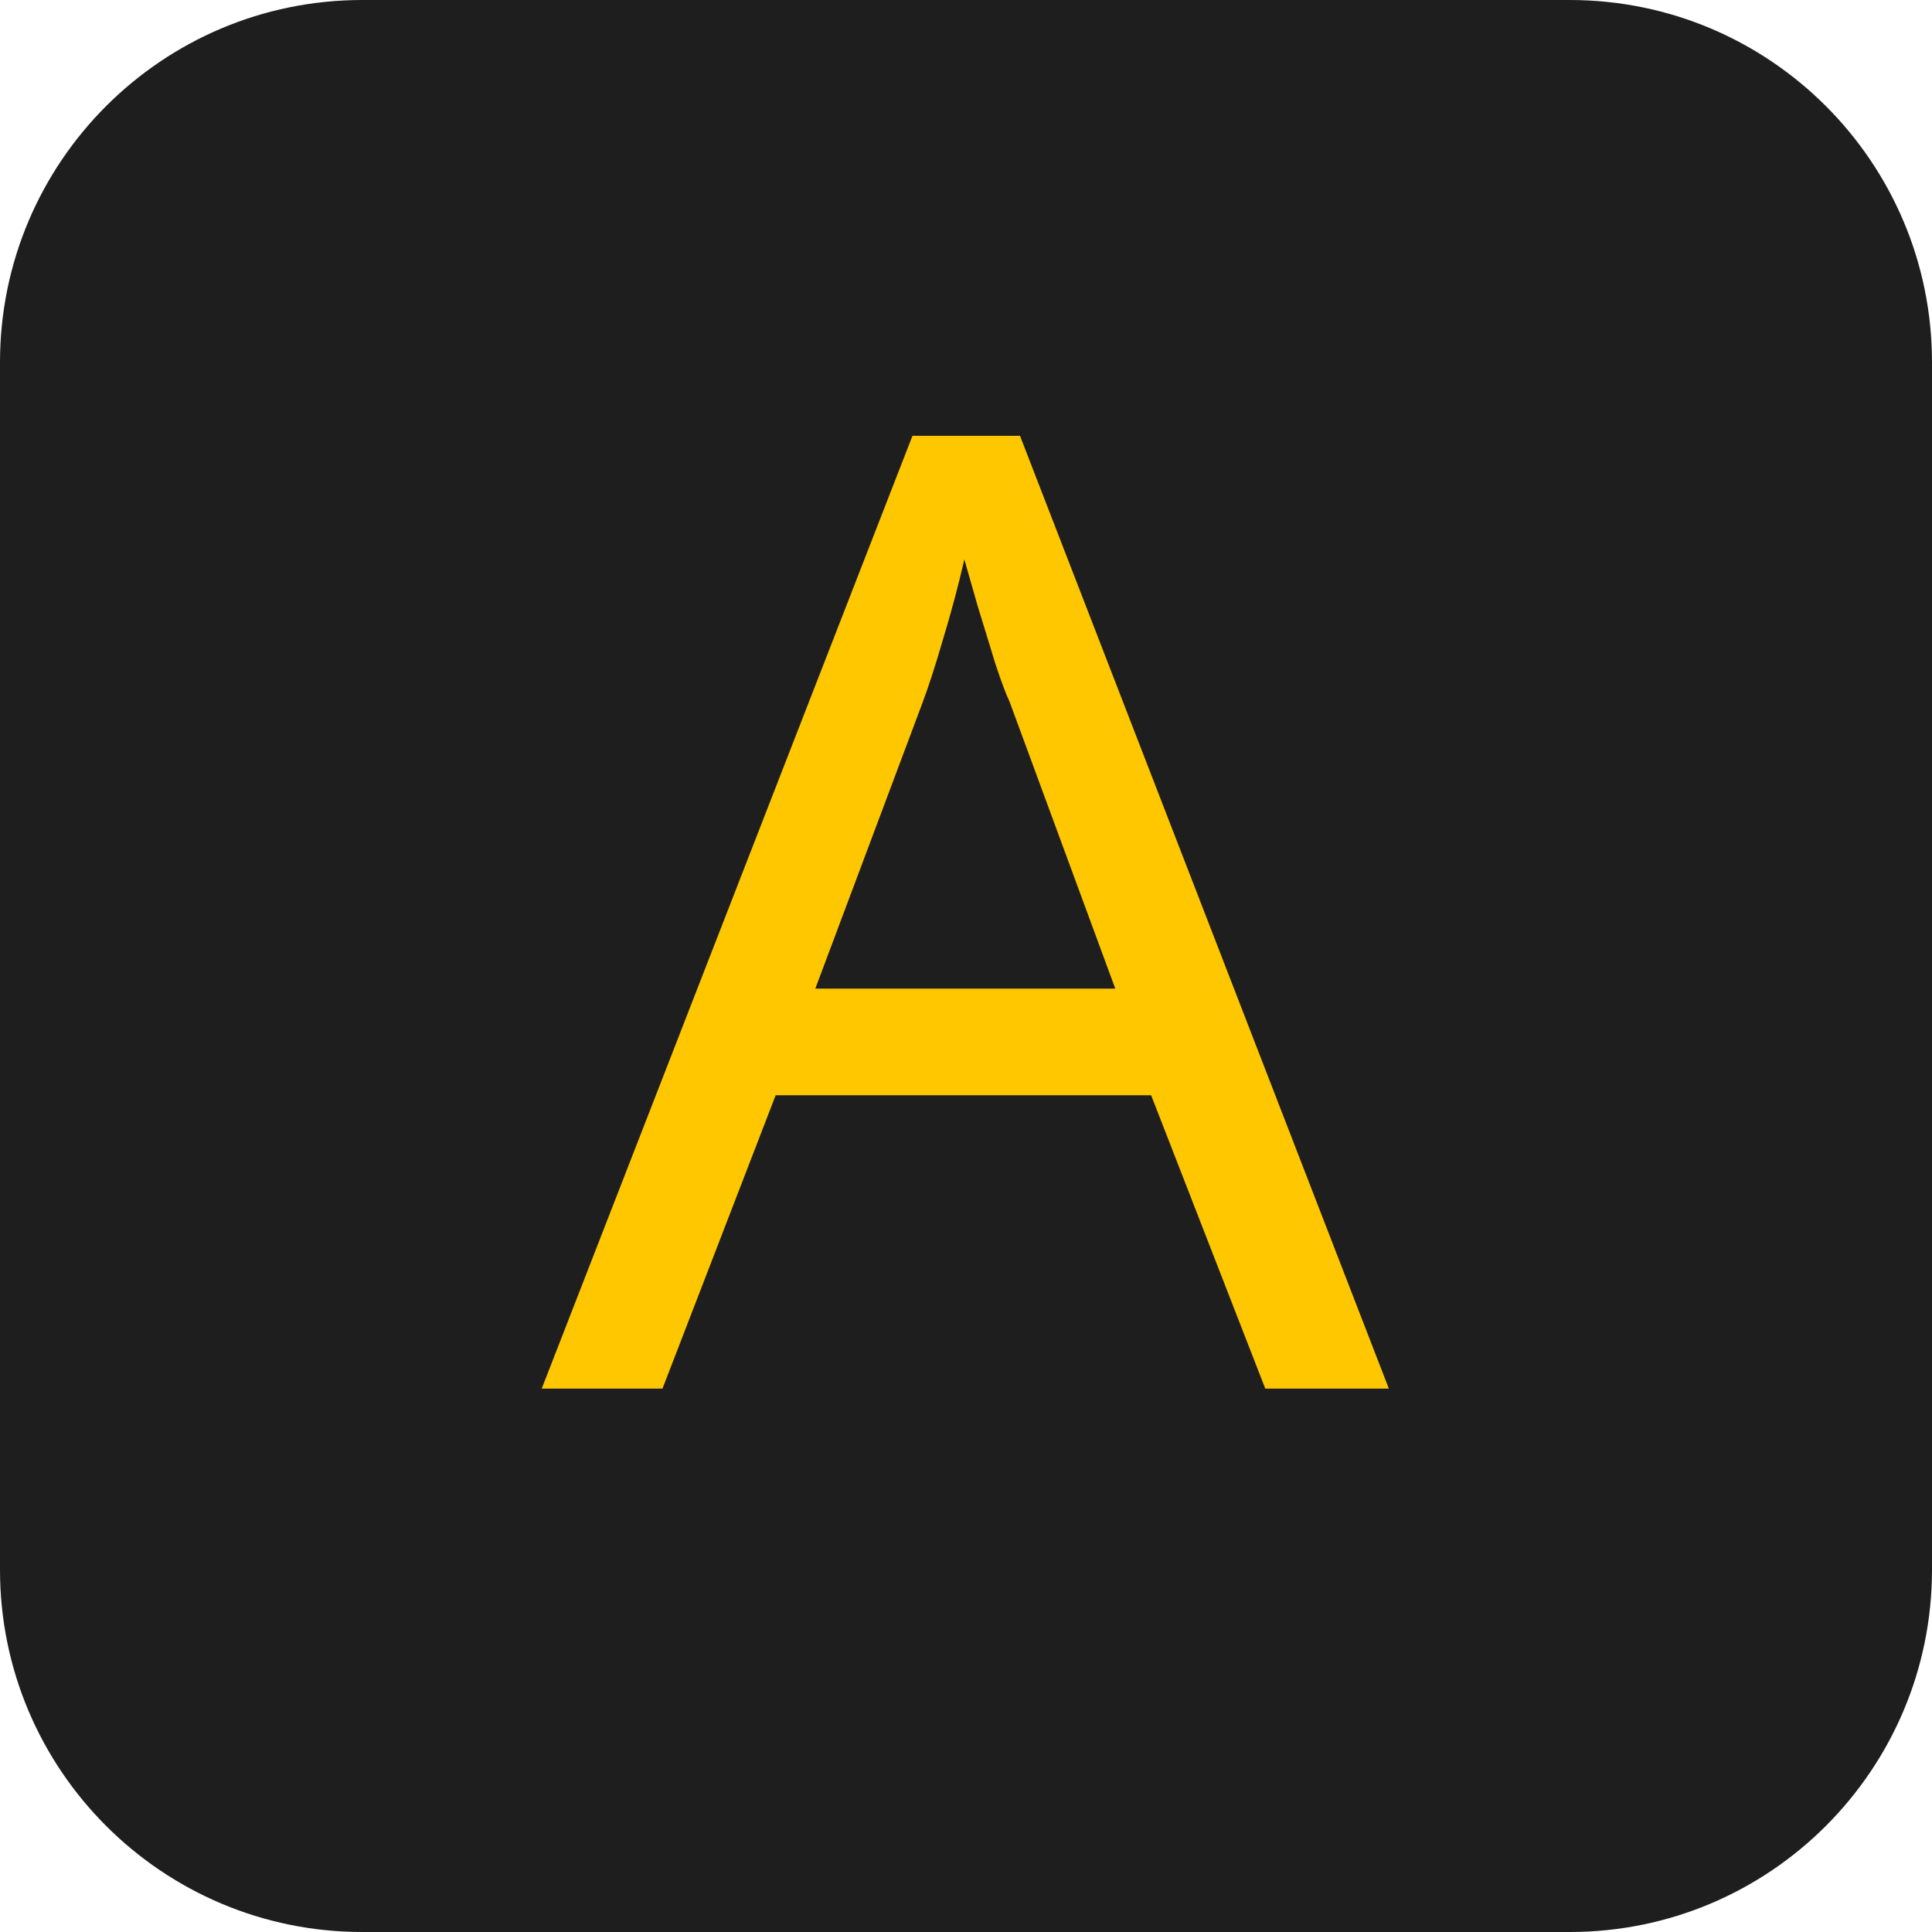
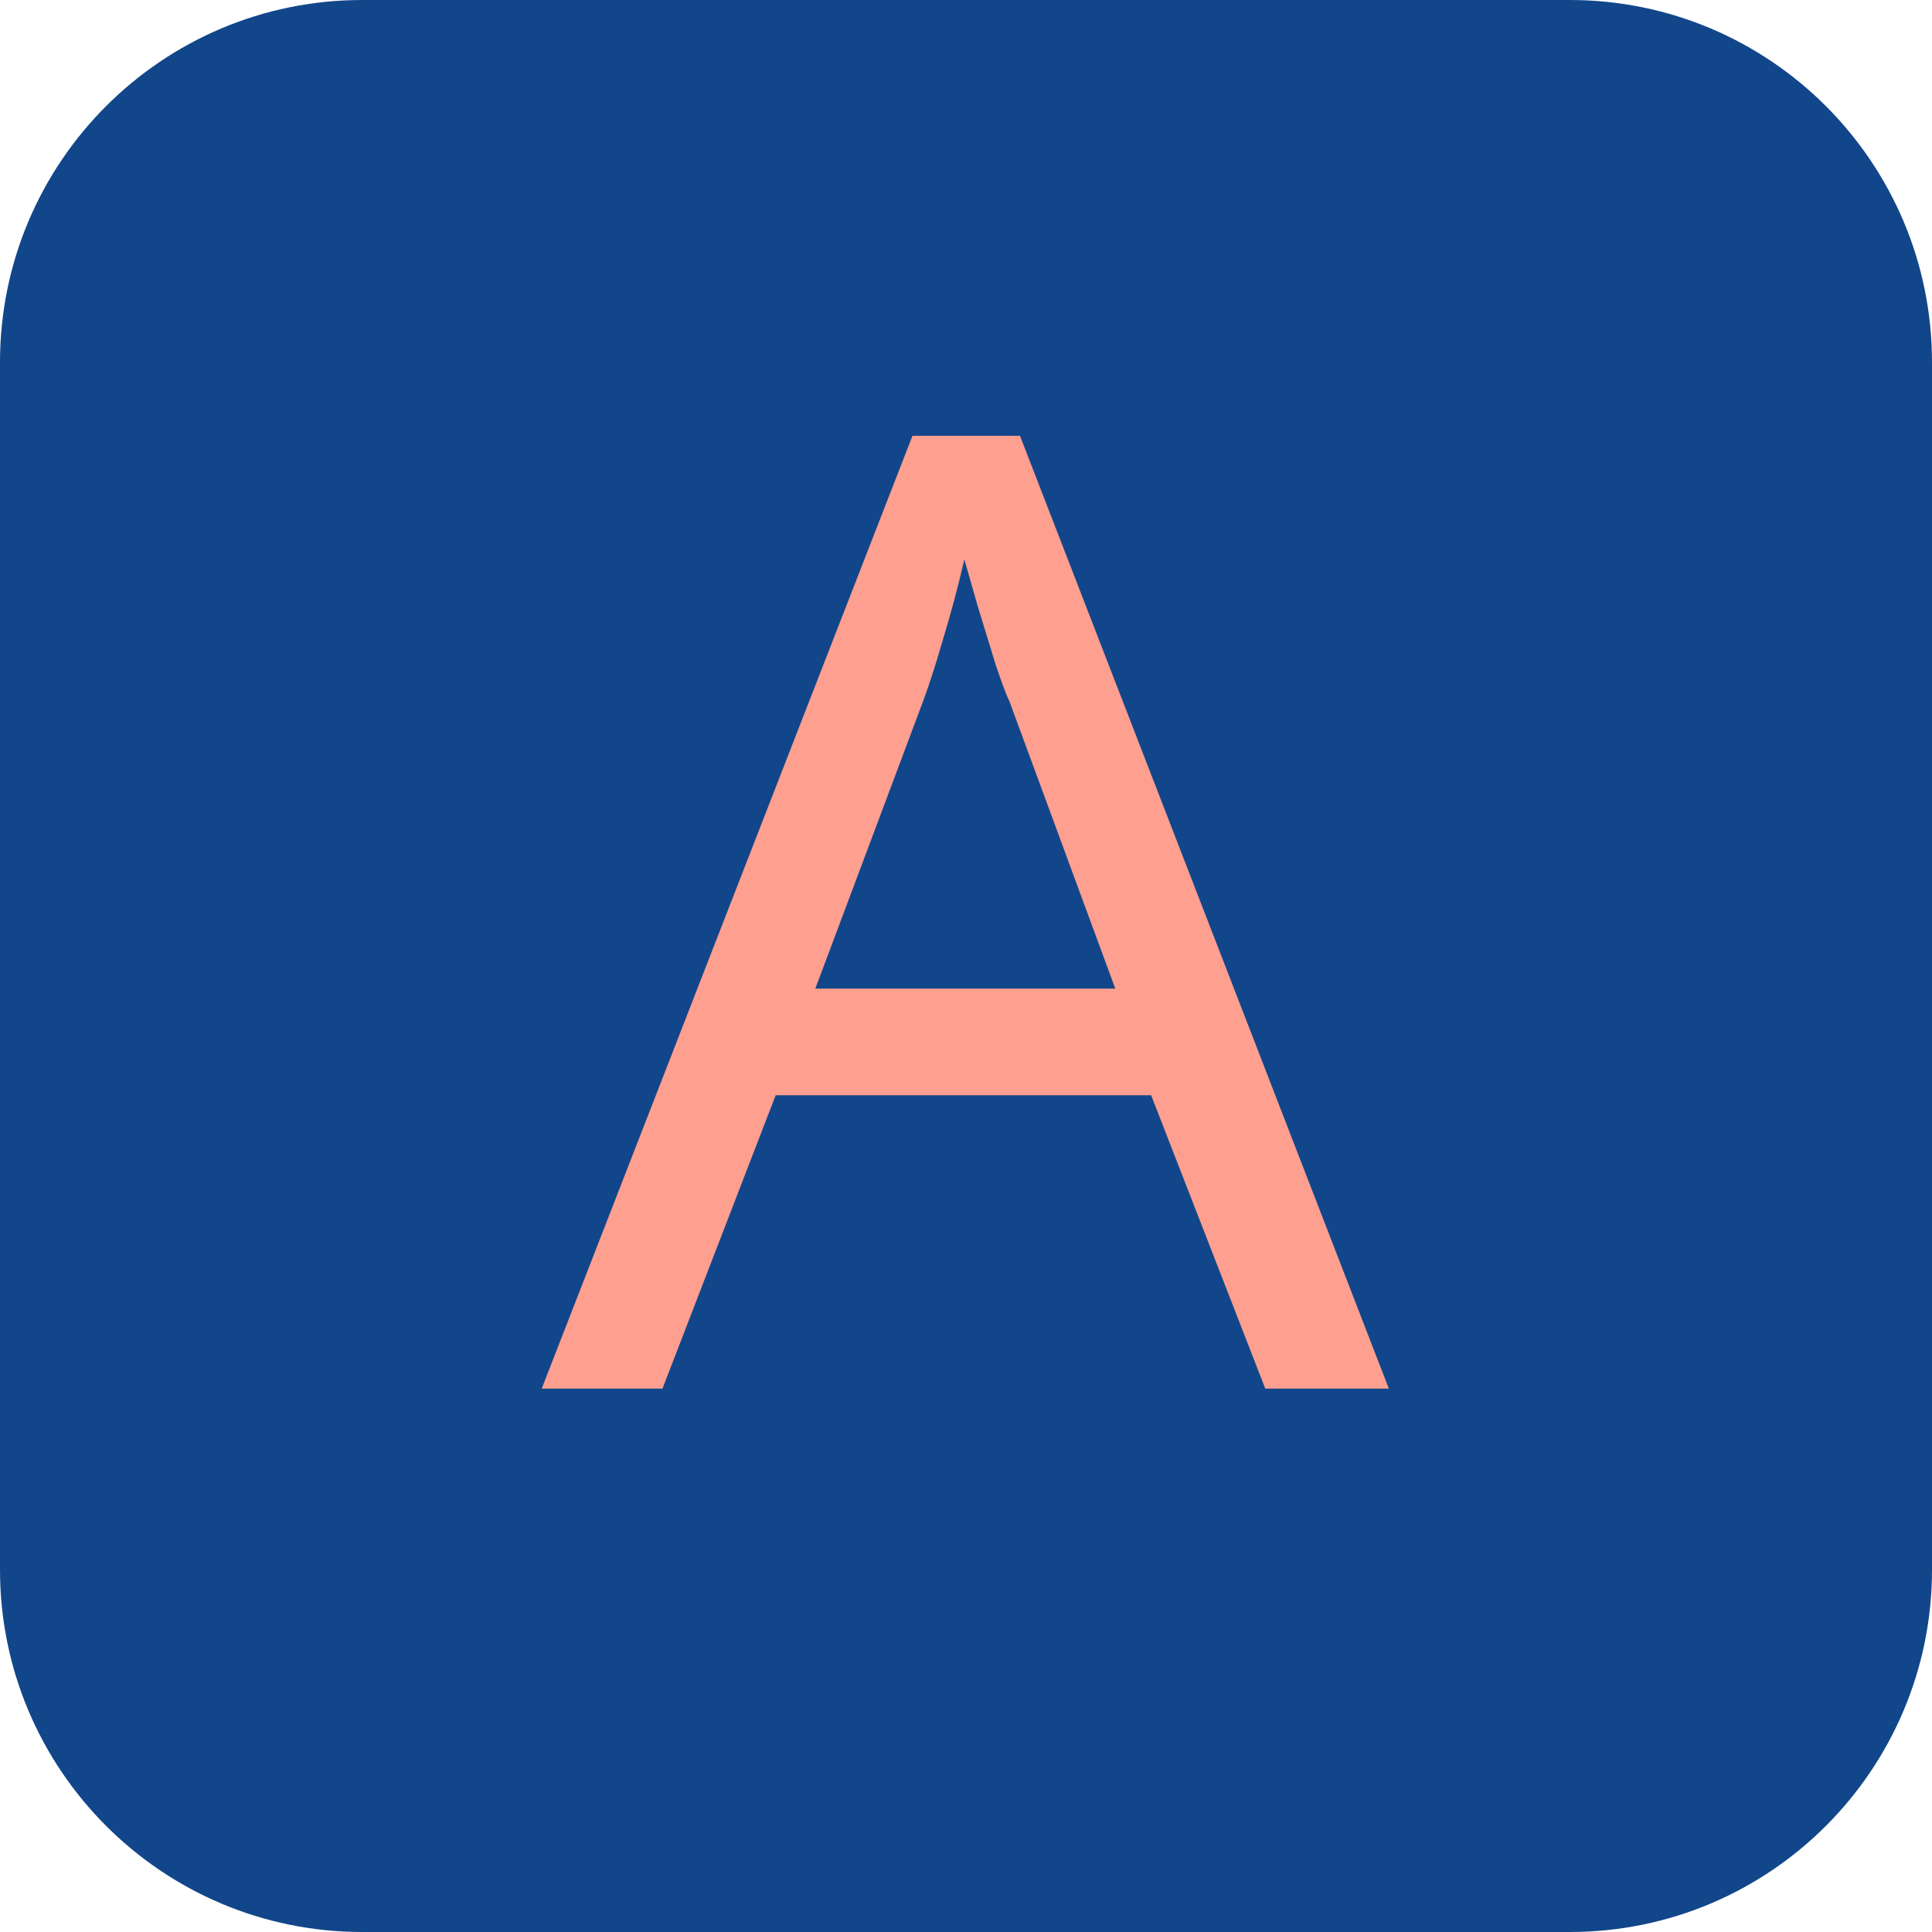
<svg xmlns="http://www.w3.org/2000/svg" viewBox="0 0 32 32" role="img" aria-label="A Challenge to Move">
-   <rect width="32" height="32" rx="6" fill="#1E1E1E" />
-   <text x="16" y="23" text-anchor="middle" font-family="Anton, Impact, sans-serif" font-size="22" fill="#FFC700">A</text>
+   <rect width="32" height="32" rx="6" fill="#12468A" />
+   <text x="16" y="23" text-anchor="middle" font-family="Anton, Impact, sans-serif" font-size="22" fill="#FF9F8F">A</text>
</svg>
